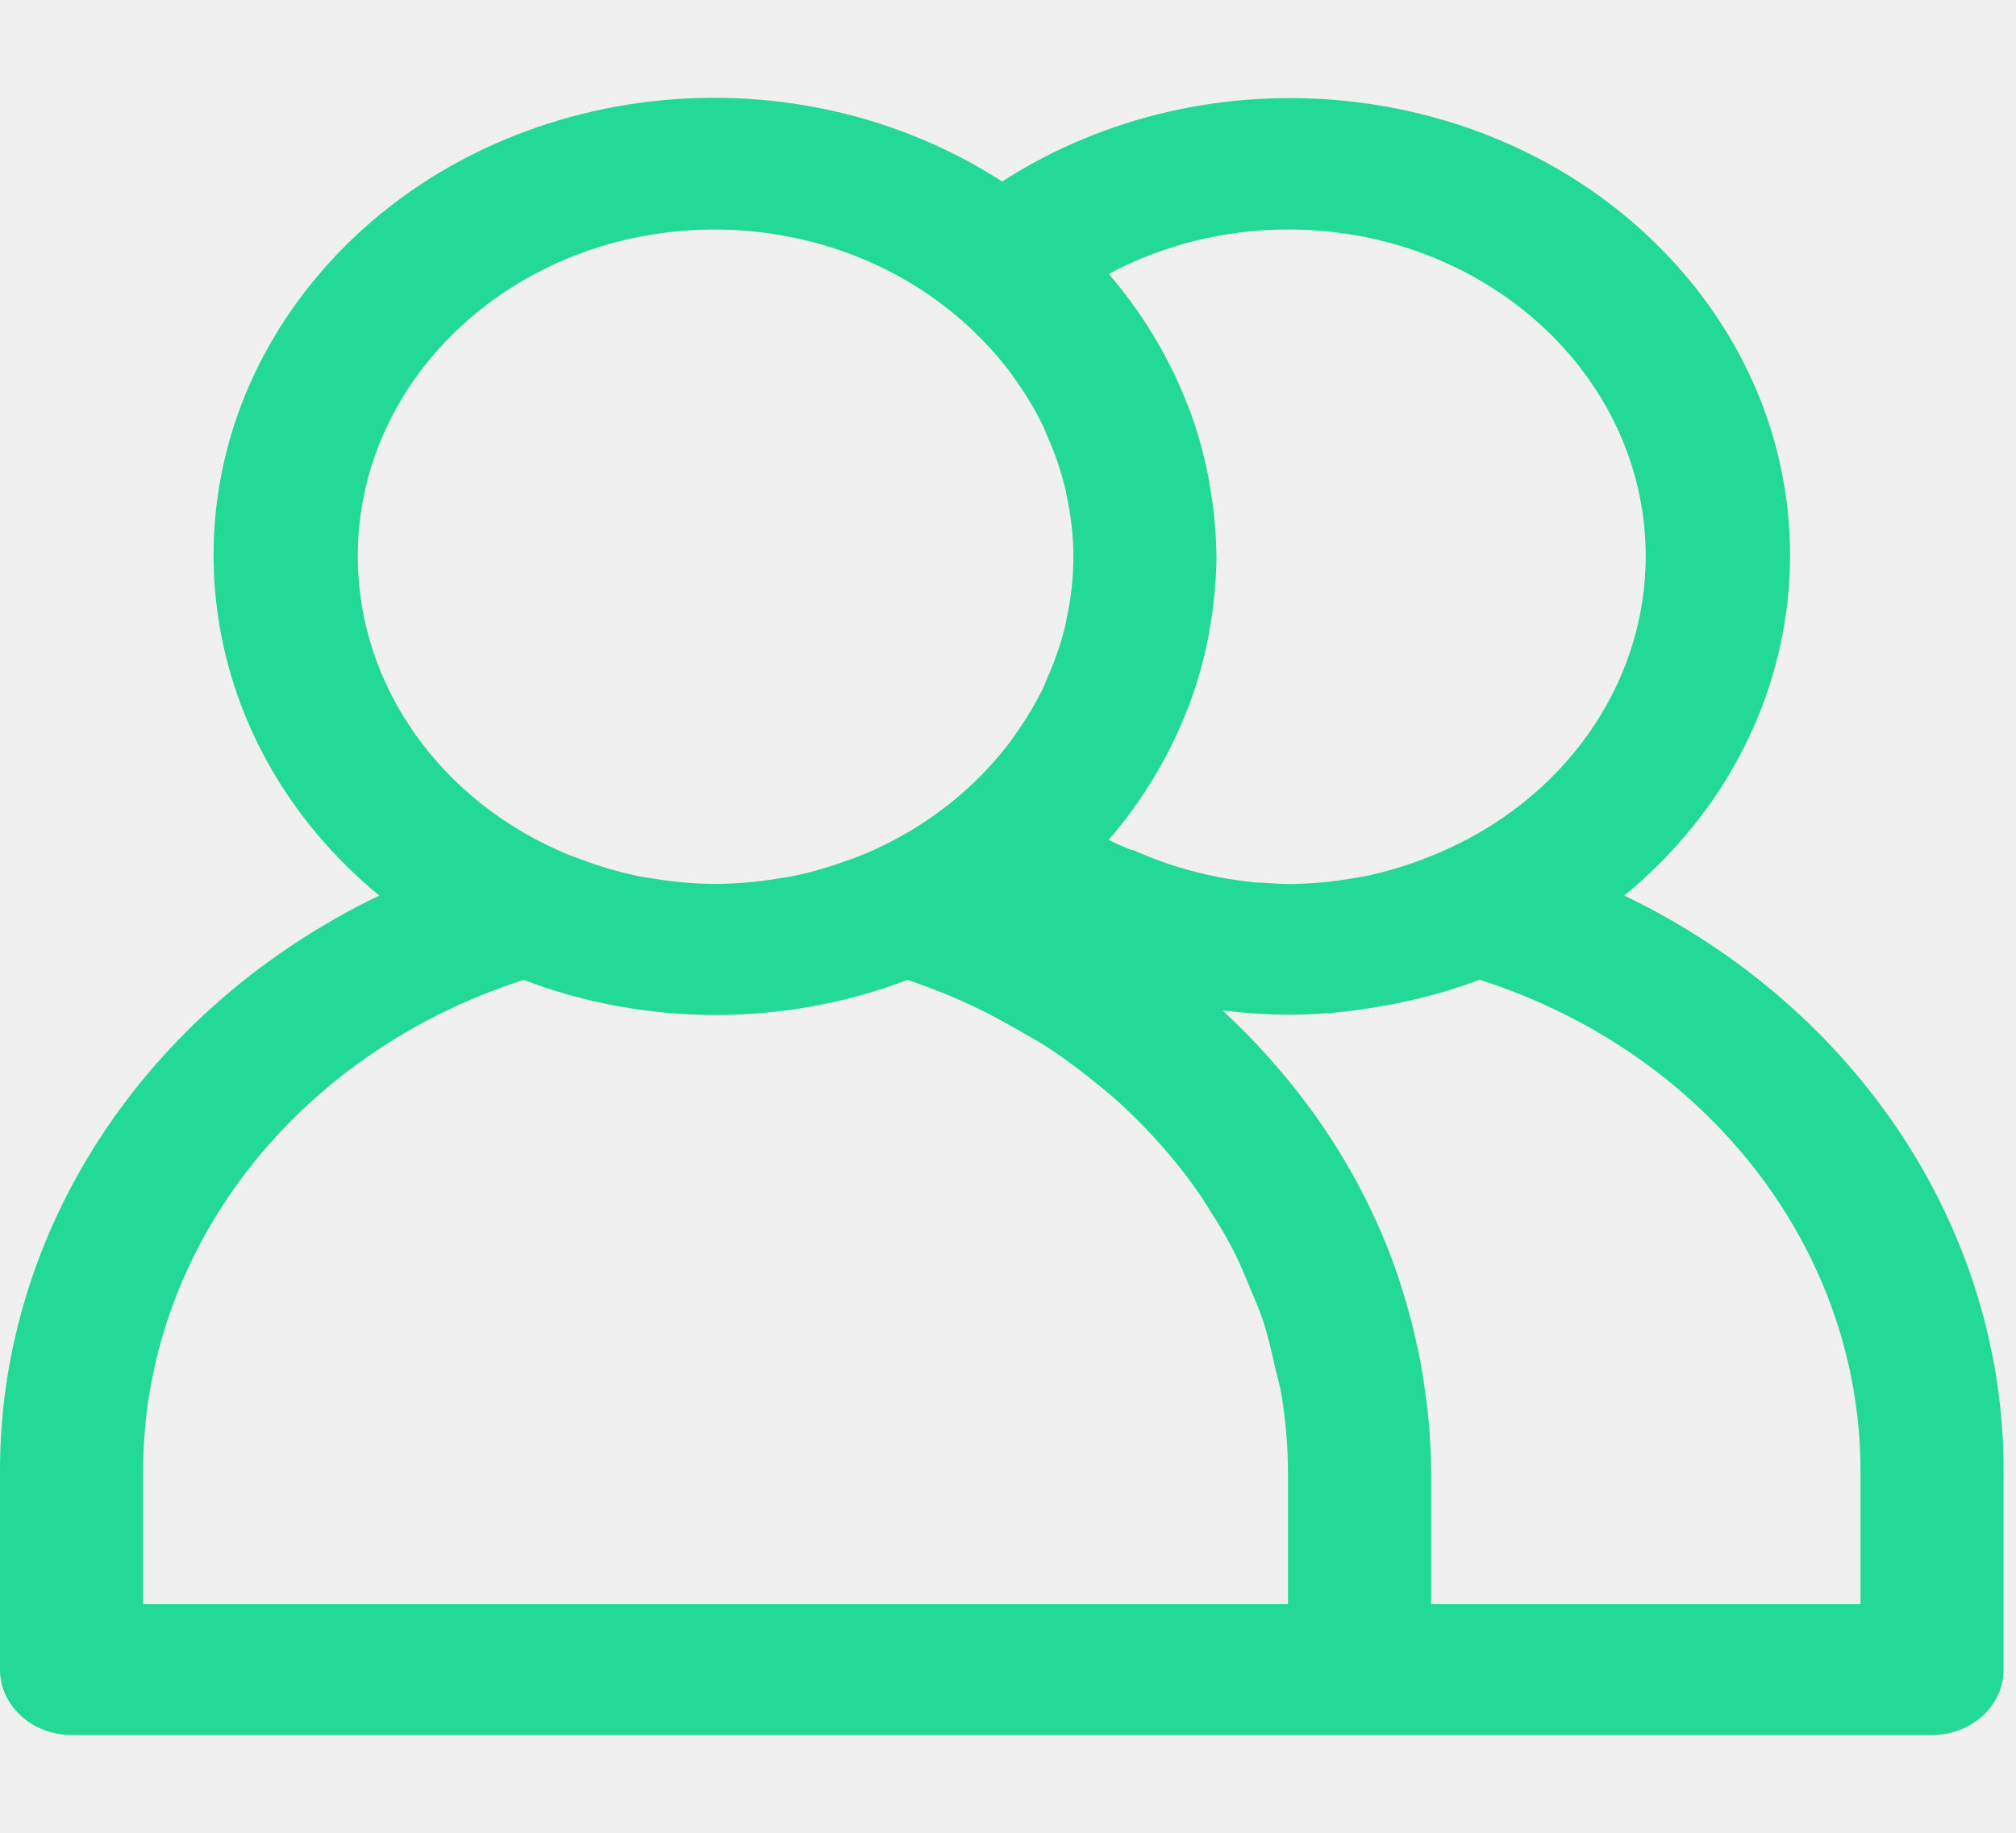
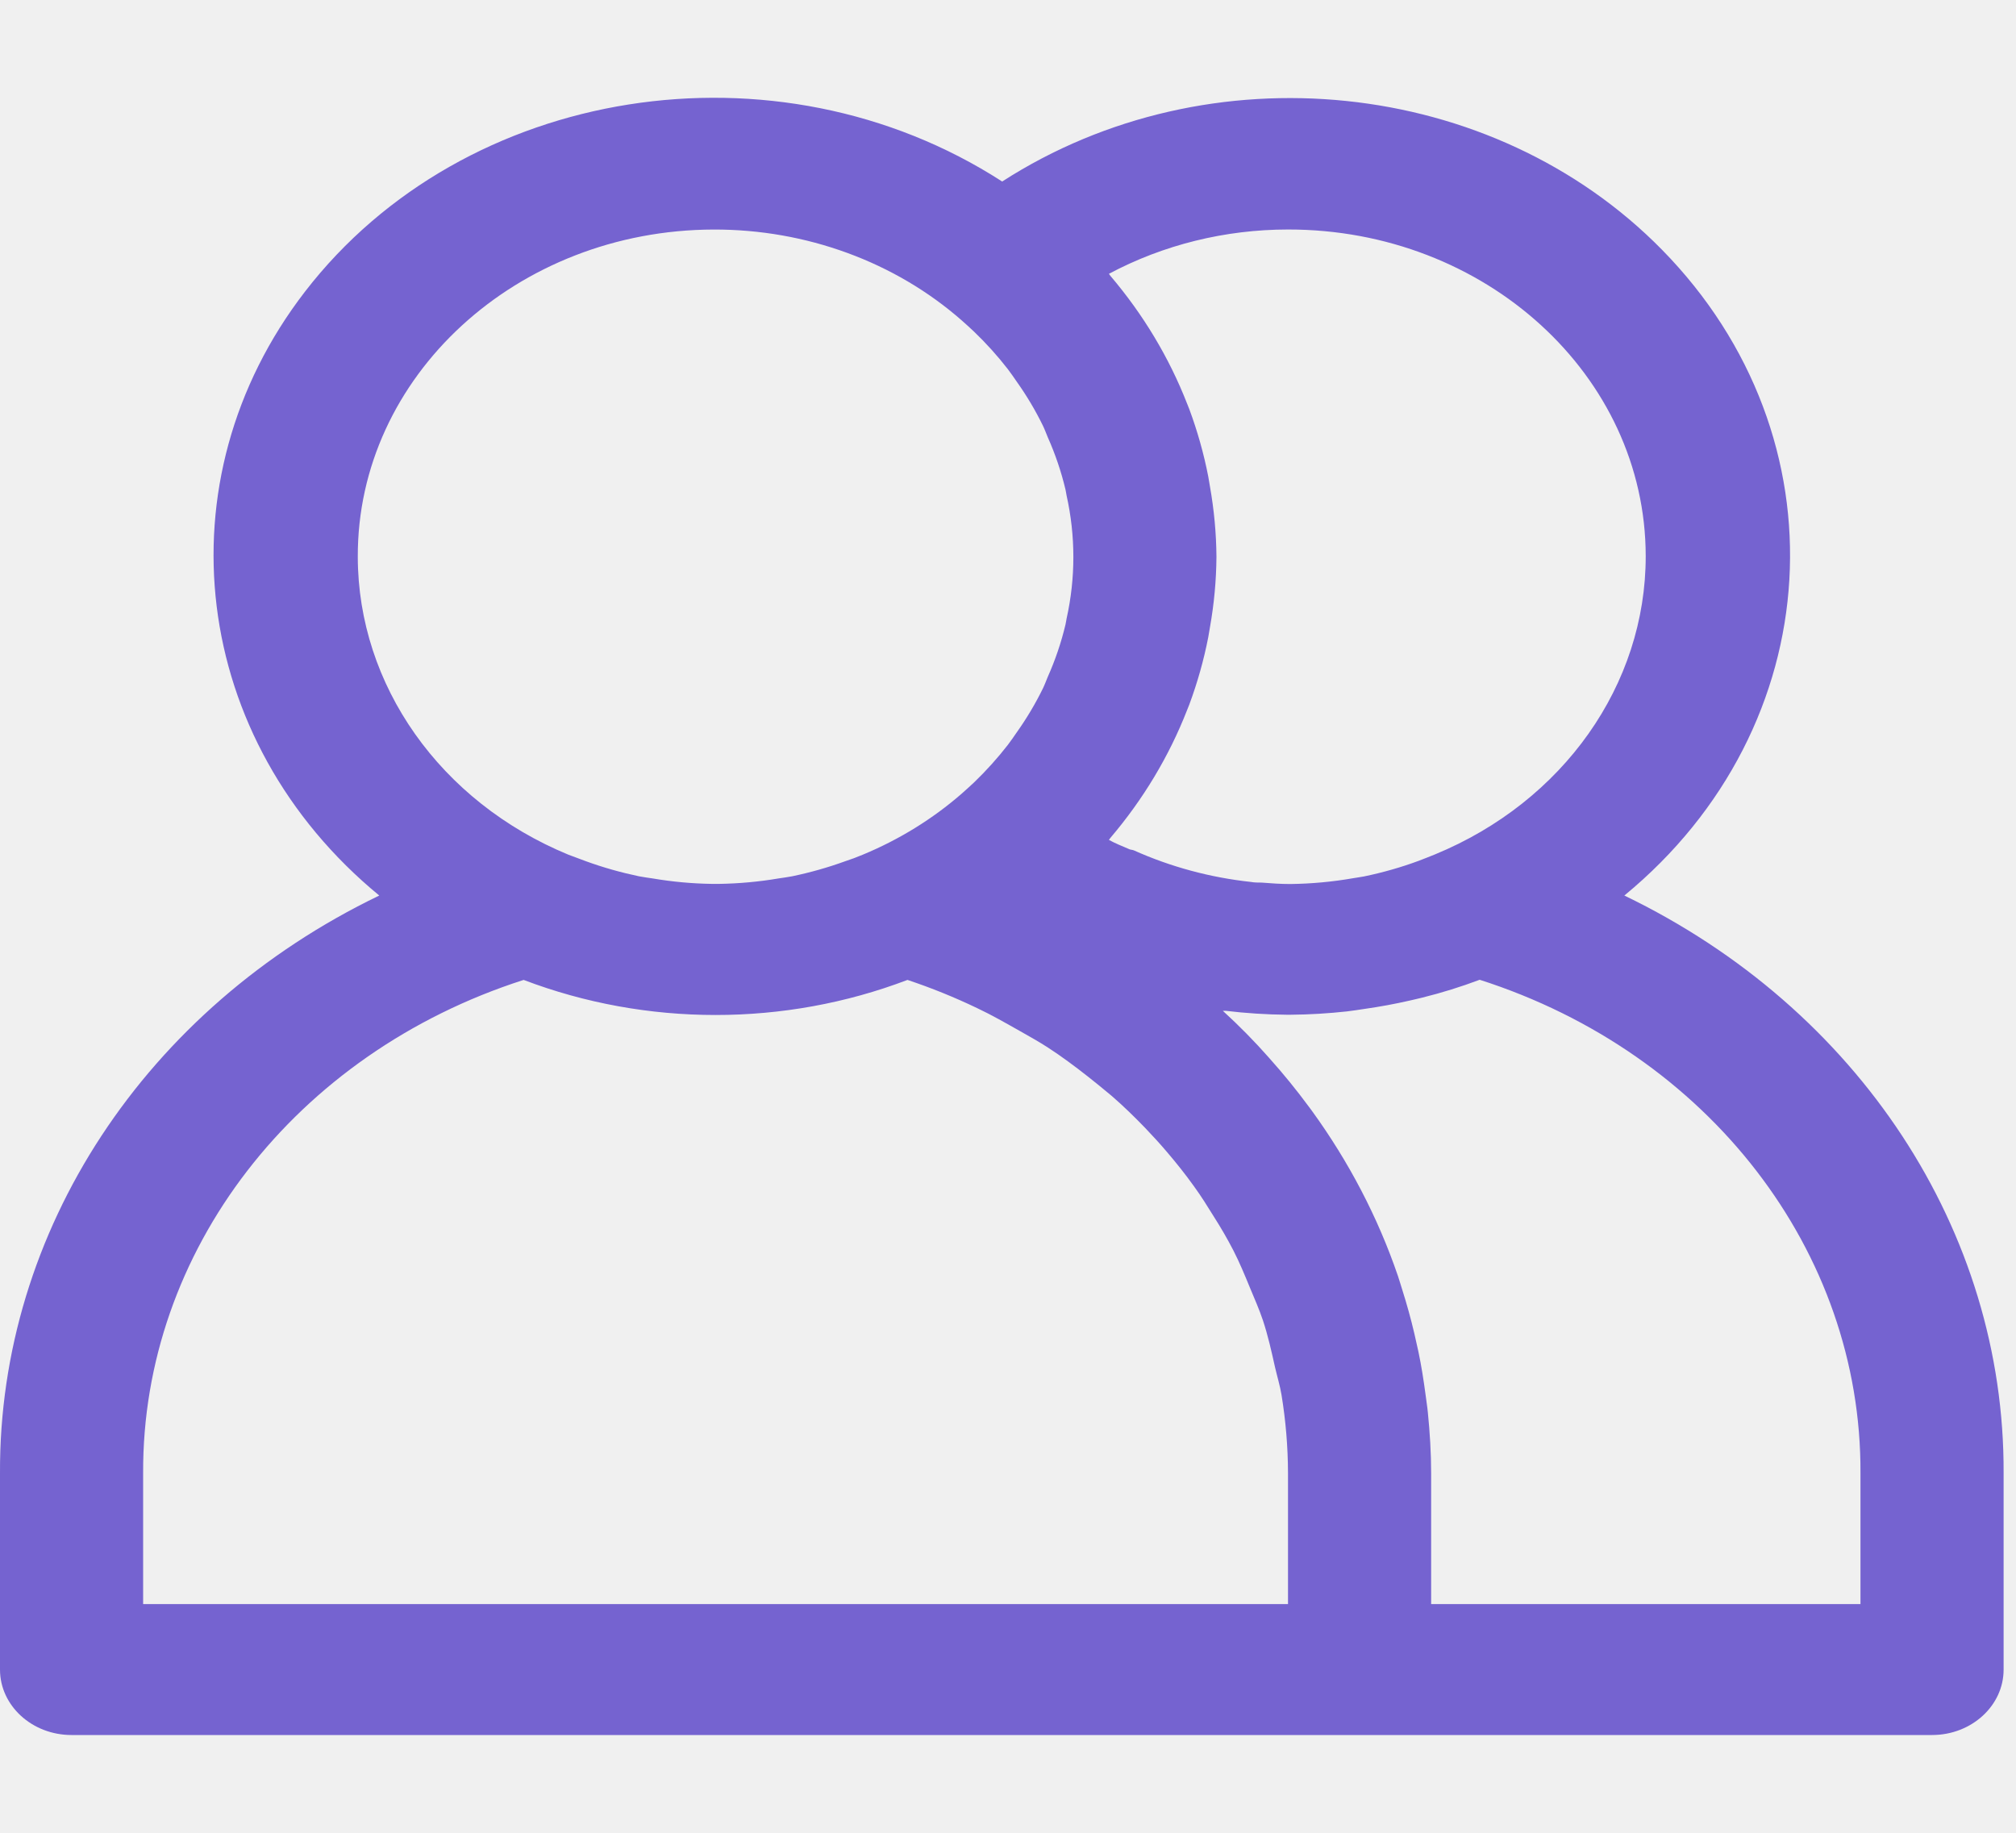
<svg xmlns="http://www.w3.org/2000/svg" width="55" height="50" viewBox="0 0 55 50" fill="none">
  <g clipPath="url(#clip0)">
-     <path d="M44.315 24.431C49.917 19.824 50.376 11.935 45.34 6.811C40.721 2.111 32.989 1.313 27.341 4.952C21.183 0.978 12.669 2.321 8.323 7.953C4.336 13.121 5.205 20.201 10.347 24.431C3.958 27.511 -0.029 33.584 0 40.19V45.547C0 46.533 0.874 47.333 1.952 47.333H52.709C53.788 47.333 54.662 46.533 54.662 45.547V40.19C54.691 33.584 50.703 27.511 44.315 24.431ZM35.14 6.261C40.523 6.256 44.892 10.243 44.898 15.168C44.902 18.679 42.652 21.866 39.151 23.308C39.001 23.37 38.851 23.427 38.699 23.486C38.217 23.664 37.72 23.805 37.213 23.91C37.115 23.929 37.018 23.94 36.918 23.958C36.352 24.057 35.777 24.11 35.2 24.117C34.94 24.117 34.679 24.099 34.419 24.078C34.322 24.078 34.224 24.078 34.126 24.06C33.017 23.94 31.938 23.649 30.934 23.199C30.898 23.183 30.854 23.184 30.817 23.17C30.622 23.085 30.427 23.01 30.253 22.913C30.269 22.895 30.279 22.876 30.294 22.858C31.189 21.806 31.895 20.63 32.385 19.374L32.445 19.224C32.668 18.624 32.841 18.01 32.963 17.386C32.98 17.295 32.994 17.208 33.01 17.11C33.123 16.475 33.182 15.833 33.187 15.19C33.182 14.548 33.122 13.907 33.01 13.274C32.994 13.181 32.98 13.095 32.963 12.997C32.841 12.373 32.668 11.759 32.445 11.159L32.385 11.009C31.895 9.754 31.189 8.578 30.294 7.526C30.279 7.508 30.269 7.488 30.253 7.47C31.736 6.679 33.422 6.261 35.14 6.261ZM9.761 15.19C9.747 10.272 14.095 6.274 19.472 6.262C21.992 6.256 24.417 7.144 26.236 8.74C26.349 8.84 26.46 8.94 26.57 9.044C26.905 9.365 27.214 9.708 27.495 10.07C27.581 10.181 27.659 10.299 27.739 10.413C28.012 10.797 28.251 11.2 28.455 11.618C28.504 11.72 28.541 11.824 28.584 11.926C28.79 12.388 28.952 12.866 29.068 13.354C29.082 13.408 29.086 13.461 29.098 13.517C29.345 14.625 29.345 15.768 29.098 16.877C29.086 16.933 29.082 16.986 29.068 17.04C28.952 17.528 28.79 18.006 28.584 18.468C28.541 18.57 28.504 18.674 28.455 18.775C28.251 19.193 28.012 19.595 27.739 19.979C27.659 20.093 27.581 20.211 27.495 20.322C27.214 20.684 26.905 21.027 26.57 21.349C26.46 21.452 26.349 21.552 26.236 21.652C25.445 22.341 24.534 22.904 23.54 23.316C23.382 23.382 23.222 23.443 23.06 23.495C22.589 23.666 22.105 23.803 21.611 23.906C21.488 23.931 21.361 23.945 21.236 23.965C20.706 24.055 20.169 24.104 19.63 24.113H19.415C18.876 24.105 18.338 24.055 17.808 23.965C17.683 23.945 17.556 23.931 17.433 23.906C16.94 23.803 16.455 23.666 15.985 23.495C15.823 23.436 15.663 23.375 15.505 23.316C12.012 21.874 9.766 18.695 9.761 15.19ZM35.14 43.761H3.905V40.19C3.876 34.139 8.044 28.736 14.286 26.733C17.637 28.009 21.407 28.009 24.758 26.733C25.41 26.951 26.045 27.208 26.659 27.503C27.065 27.694 27.44 27.911 27.831 28.131C28.084 28.276 28.342 28.417 28.586 28.576C28.963 28.82 29.318 29.086 29.668 29.36C29.892 29.538 30.115 29.717 30.326 29.895C30.648 30.174 30.95 30.468 31.241 30.77C31.45 30.988 31.653 31.21 31.846 31.438C32.102 31.738 32.346 32.045 32.572 32.361C32.768 32.629 32.941 32.908 33.113 33.186C33.309 33.493 33.488 33.801 33.652 34.12C33.816 34.44 33.961 34.79 34.101 35.131C34.224 35.427 34.355 35.722 34.456 36.024C34.593 36.438 34.689 36.867 34.784 37.295C34.843 37.549 34.919 37.797 34.962 38.054C35.078 38.761 35.137 39.475 35.139 40.19V43.761H35.14ZM50.757 43.761H39.044V40.19C39.044 39.631 39.009 39.077 38.954 38.529C38.939 38.368 38.911 38.209 38.892 38.049C38.839 37.654 38.779 37.263 38.697 36.876C38.661 36.71 38.624 36.544 38.585 36.377C38.492 35.98 38.383 35.586 38.259 35.195C38.218 35.067 38.181 34.936 38.138 34.809C37.592 33.211 36.799 31.692 35.786 30.297L35.71 30.195C35.374 29.739 35.015 29.298 34.634 28.872L34.62 28.856C34.23 28.413 33.806 27.983 33.361 27.576C33.387 27.576 33.414 27.576 33.441 27.576C33.992 27.642 34.547 27.678 35.103 27.683H35.21C35.724 27.679 36.238 27.648 36.748 27.592C36.908 27.574 37.067 27.547 37.227 27.524C37.642 27.465 38.052 27.39 38.457 27.297C38.572 27.27 38.689 27.245 38.806 27.215C39.337 27.083 39.859 26.921 40.368 26.729C46.615 28.73 50.786 34.136 50.757 40.19V43.761H50.757Z" fill="#23D997" />
+     <path d="M44.315 24.431C49.917 19.824 50.376 11.935 45.34 6.811C40.721 2.111 32.989 1.313 27.341 4.952C21.183 0.978 12.669 2.321 8.323 7.953C4.336 13.121 5.205 20.201 10.347 24.431C3.958 27.511 -0.029 33.584 0 40.19V45.547C0 46.533 0.874 47.333 1.952 47.333H52.709C53.788 47.333 54.662 46.533 54.662 45.547V40.19C54.691 33.584 50.703 27.511 44.315 24.431ZM35.14 6.261C40.523 6.256 44.892 10.243 44.898 15.168C44.902 18.679 42.652 21.866 39.151 23.308C39.001 23.37 38.851 23.427 38.699 23.486C38.217 23.664 37.72 23.805 37.213 23.91C37.115 23.929 37.018 23.94 36.918 23.958C36.352 24.057 35.777 24.11 35.2 24.117C34.94 24.117 34.679 24.099 34.419 24.078C34.322 24.078 34.224 24.078 34.126 24.06C33.017 23.94 31.938 23.649 30.934 23.199C30.898 23.183 30.854 23.184 30.817 23.17C30.622 23.085 30.427 23.01 30.253 22.913C30.269 22.895 30.279 22.876 30.294 22.858C31.189 21.806 31.895 20.63 32.385 19.374L32.445 19.224C32.668 18.624 32.841 18.01 32.963 17.386C32.98 17.295 32.994 17.208 33.01 17.11C33.123 16.475 33.182 15.833 33.187 15.19C33.182 14.548 33.122 13.907 33.01 13.274C32.994 13.181 32.98 13.095 32.963 12.997C32.841 12.373 32.668 11.759 32.445 11.159L32.385 11.009C31.895 9.754 31.189 8.578 30.294 7.526C30.279 7.508 30.269 7.488 30.253 7.47C31.736 6.679 33.422 6.261 35.14 6.261ZM9.761 15.19C9.747 10.272 14.095 6.274 19.472 6.262C21.992 6.256 24.417 7.144 26.236 8.74C26.349 8.84 26.46 8.94 26.57 9.044C26.905 9.365 27.214 9.708 27.495 10.07C27.581 10.181 27.659 10.299 27.739 10.413C28.012 10.797 28.251 11.2 28.455 11.618C28.504 11.72 28.541 11.824 28.584 11.926C28.79 12.388 28.952 12.866 29.068 13.354C29.082 13.408 29.086 13.461 29.098 13.517C29.345 14.625 29.345 15.768 29.098 16.877C29.086 16.933 29.082 16.986 29.068 17.04C28.952 17.528 28.79 18.006 28.584 18.468C28.541 18.57 28.504 18.674 28.455 18.775C28.251 19.193 28.012 19.595 27.739 19.979C27.659 20.093 27.581 20.211 27.495 20.322C27.214 20.684 26.905 21.027 26.57 21.349C26.46 21.452 26.349 21.552 26.236 21.652C25.445 22.341 24.534 22.904 23.54 23.316C23.382 23.382 23.222 23.443 23.06 23.495C22.589 23.666 22.105 23.803 21.611 23.906C21.488 23.931 21.361 23.945 21.236 23.965C20.706 24.055 20.169 24.104 19.63 24.113H19.415C18.876 24.105 18.338 24.055 17.808 23.965C17.683 23.945 17.556 23.931 17.433 23.906C16.94 23.803 16.455 23.666 15.985 23.495C15.823 23.436 15.663 23.375 15.505 23.316C12.012 21.874 9.766 18.695 9.761 15.19ZM35.14 43.761H3.905V40.19C3.876 34.139 8.044 28.736 14.286 26.733C17.637 28.009 21.407 28.009 24.758 26.733C25.41 26.951 26.045 27.208 26.659 27.503C27.065 27.694 27.44 27.911 27.831 28.131C28.084 28.276 28.342 28.417 28.586 28.576C28.963 28.82 29.318 29.086 29.668 29.36C29.892 29.538 30.115 29.717 30.326 29.895C30.648 30.174 30.95 30.468 31.241 30.77C31.45 30.988 31.653 31.21 31.846 31.438C32.102 31.738 32.346 32.045 32.572 32.361C32.768 32.629 32.941 32.908 33.113 33.186C33.309 33.493 33.488 33.801 33.652 34.12C33.816 34.44 33.961 34.79 34.101 35.131C34.224 35.427 34.355 35.722 34.456 36.024C34.593 36.438 34.689 36.867 34.784 37.295C34.843 37.549 34.919 37.797 34.962 38.054C35.078 38.761 35.137 39.475 35.139 40.19V43.761H35.14ZM50.757 43.761H39.044V40.19C39.044 39.631 39.009 39.077 38.954 38.529C38.939 38.368 38.911 38.209 38.892 38.049C38.839 37.654 38.779 37.263 38.697 36.876C38.661 36.71 38.624 36.544 38.585 36.377C38.492 35.98 38.383 35.586 38.259 35.195C38.218 35.067 38.181 34.936 38.138 34.809C37.592 33.211 36.799 31.692 35.786 30.297L35.71 30.195C35.374 29.739 35.015 29.298 34.634 28.872L34.62 28.856C34.23 28.413 33.806 27.983 33.361 27.576C33.387 27.576 33.414 27.576 33.441 27.576C33.992 27.642 34.547 27.678 35.103 27.683H35.21C35.724 27.679 36.238 27.648 36.748 27.592C36.908 27.574 37.067 27.547 37.227 27.524C37.642 27.465 38.052 27.39 38.457 27.297C38.572 27.27 38.689 27.245 38.806 27.215C39.337 27.083 39.859 26.921 40.368 26.729C46.615 28.73 50.786 34.136 50.757 40.19V43.761H50.757Z" fill="#7563D0" />
  </g>
  <defs>
    <clipPath id="clip0">
      <rect width="54.662" height="50" fill="white" />
    </clipPath>
  </defs>
</svg>
